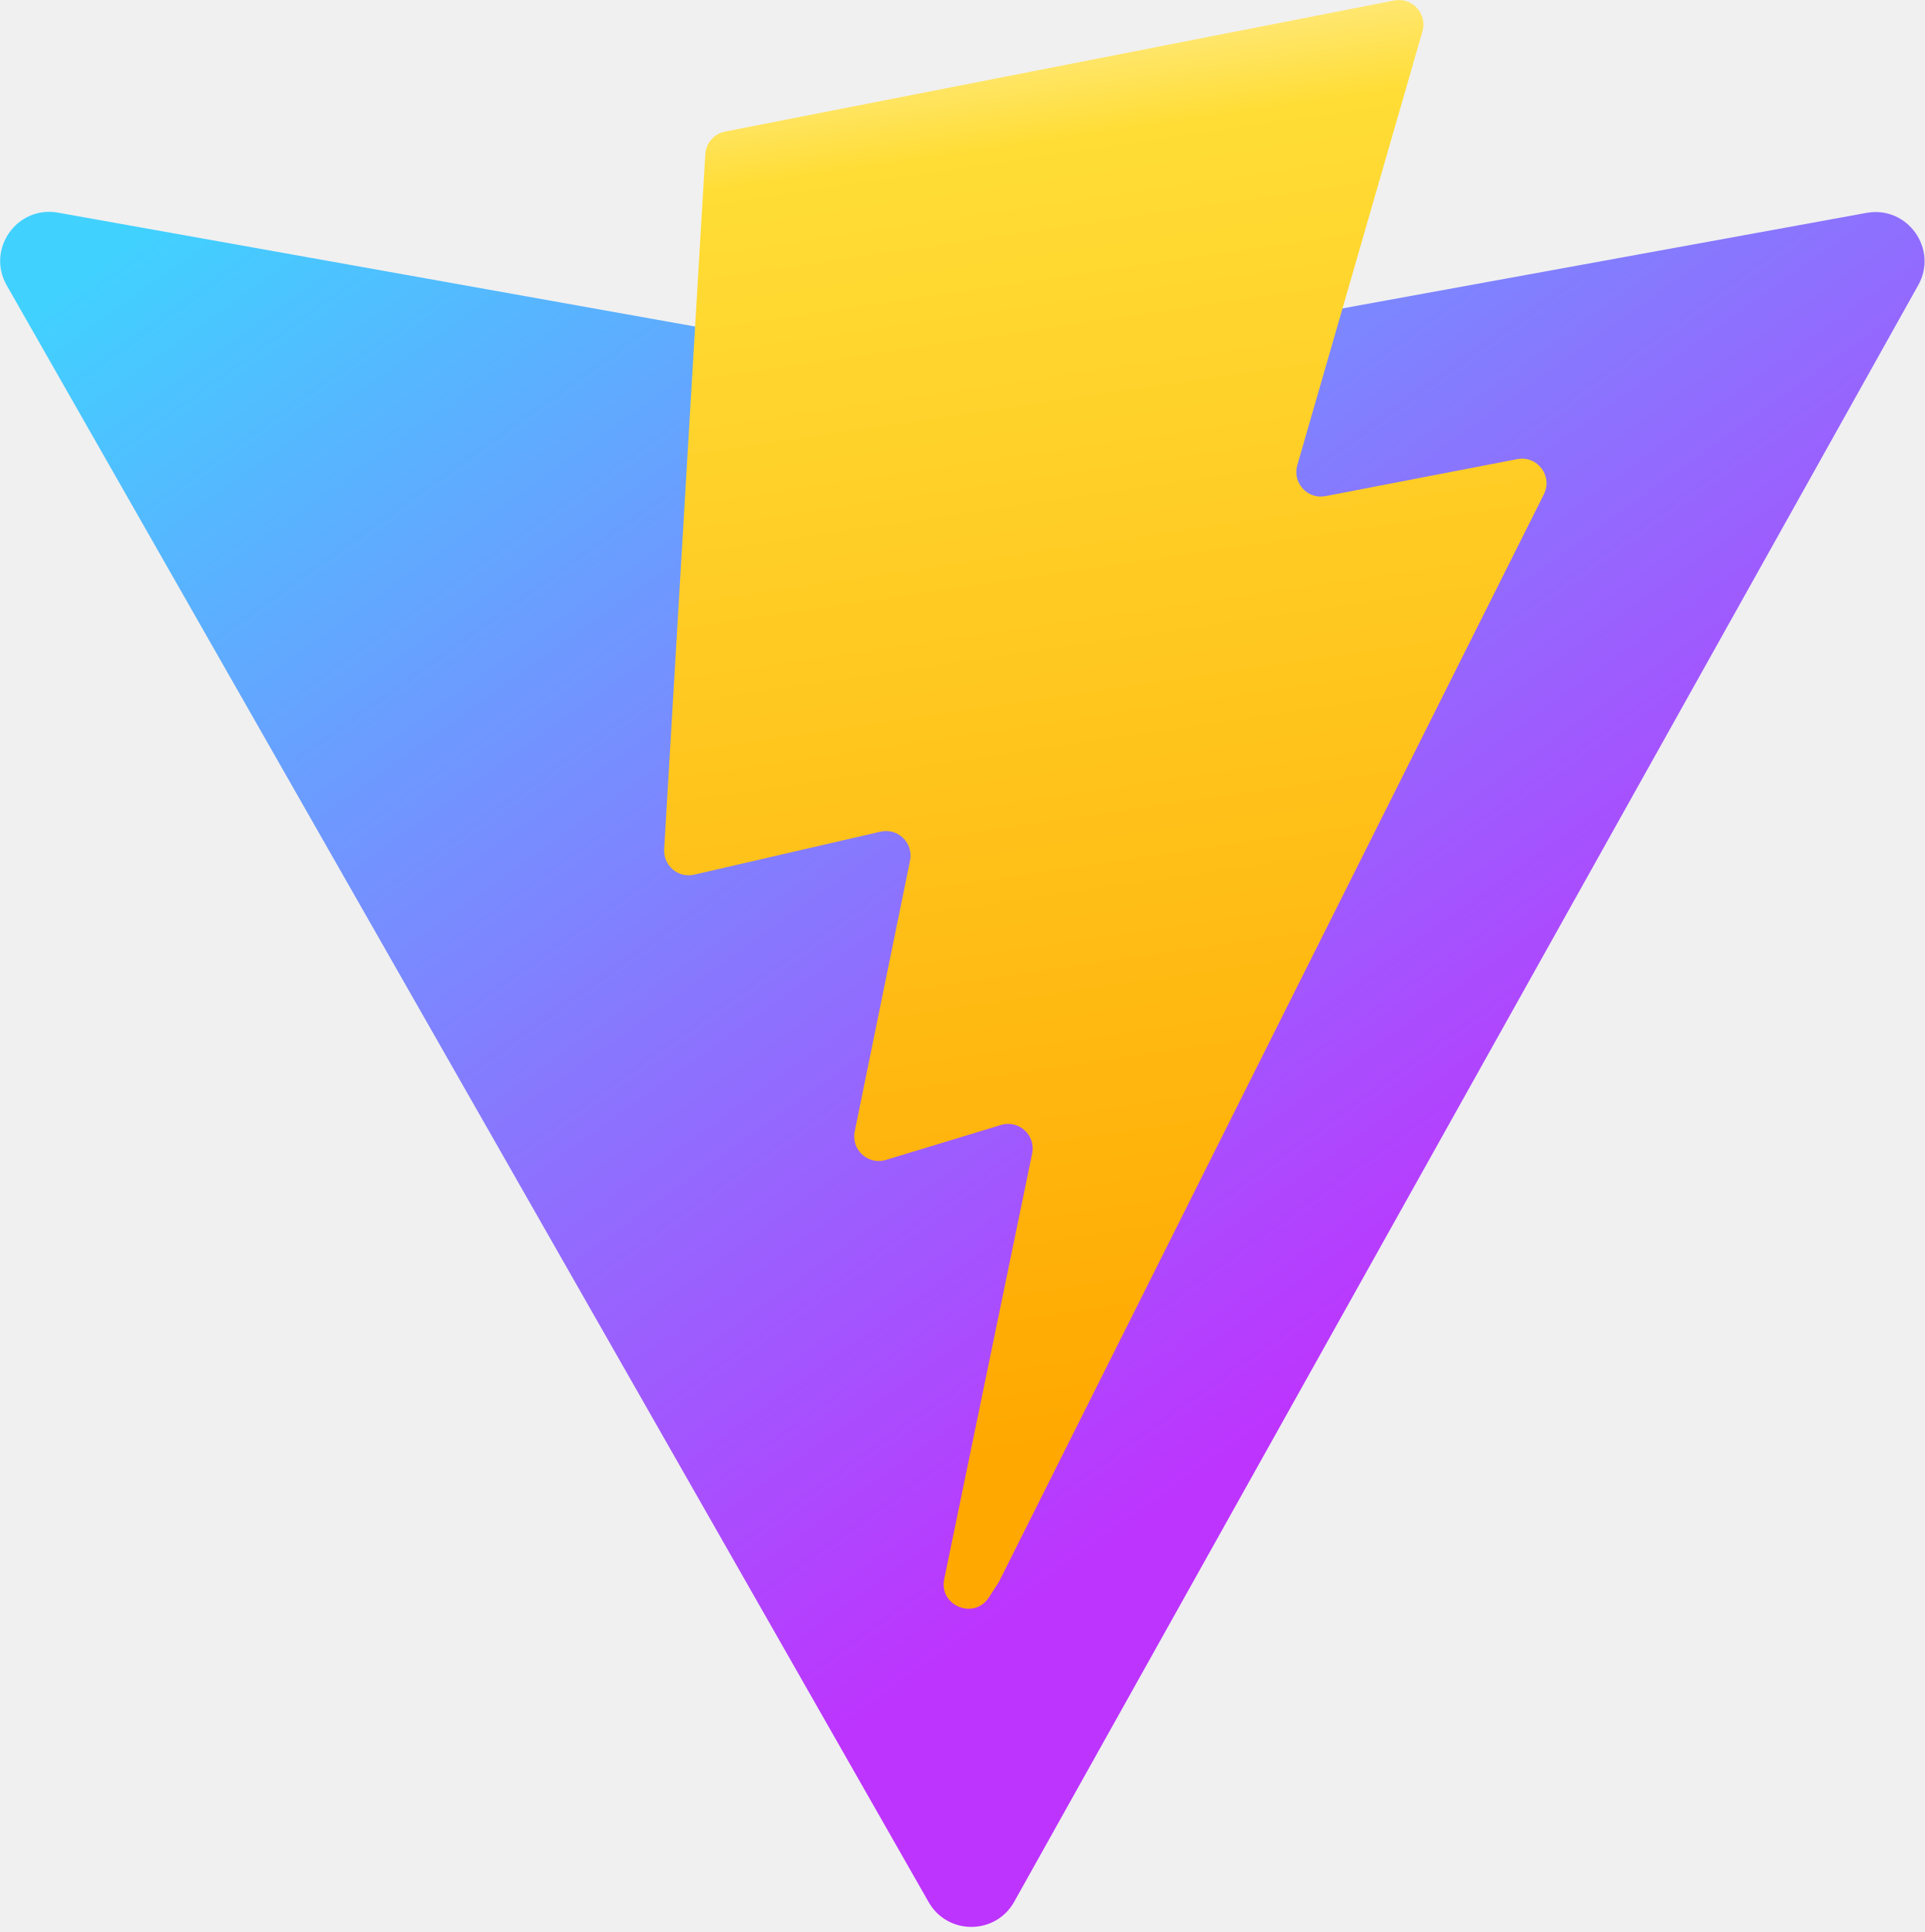
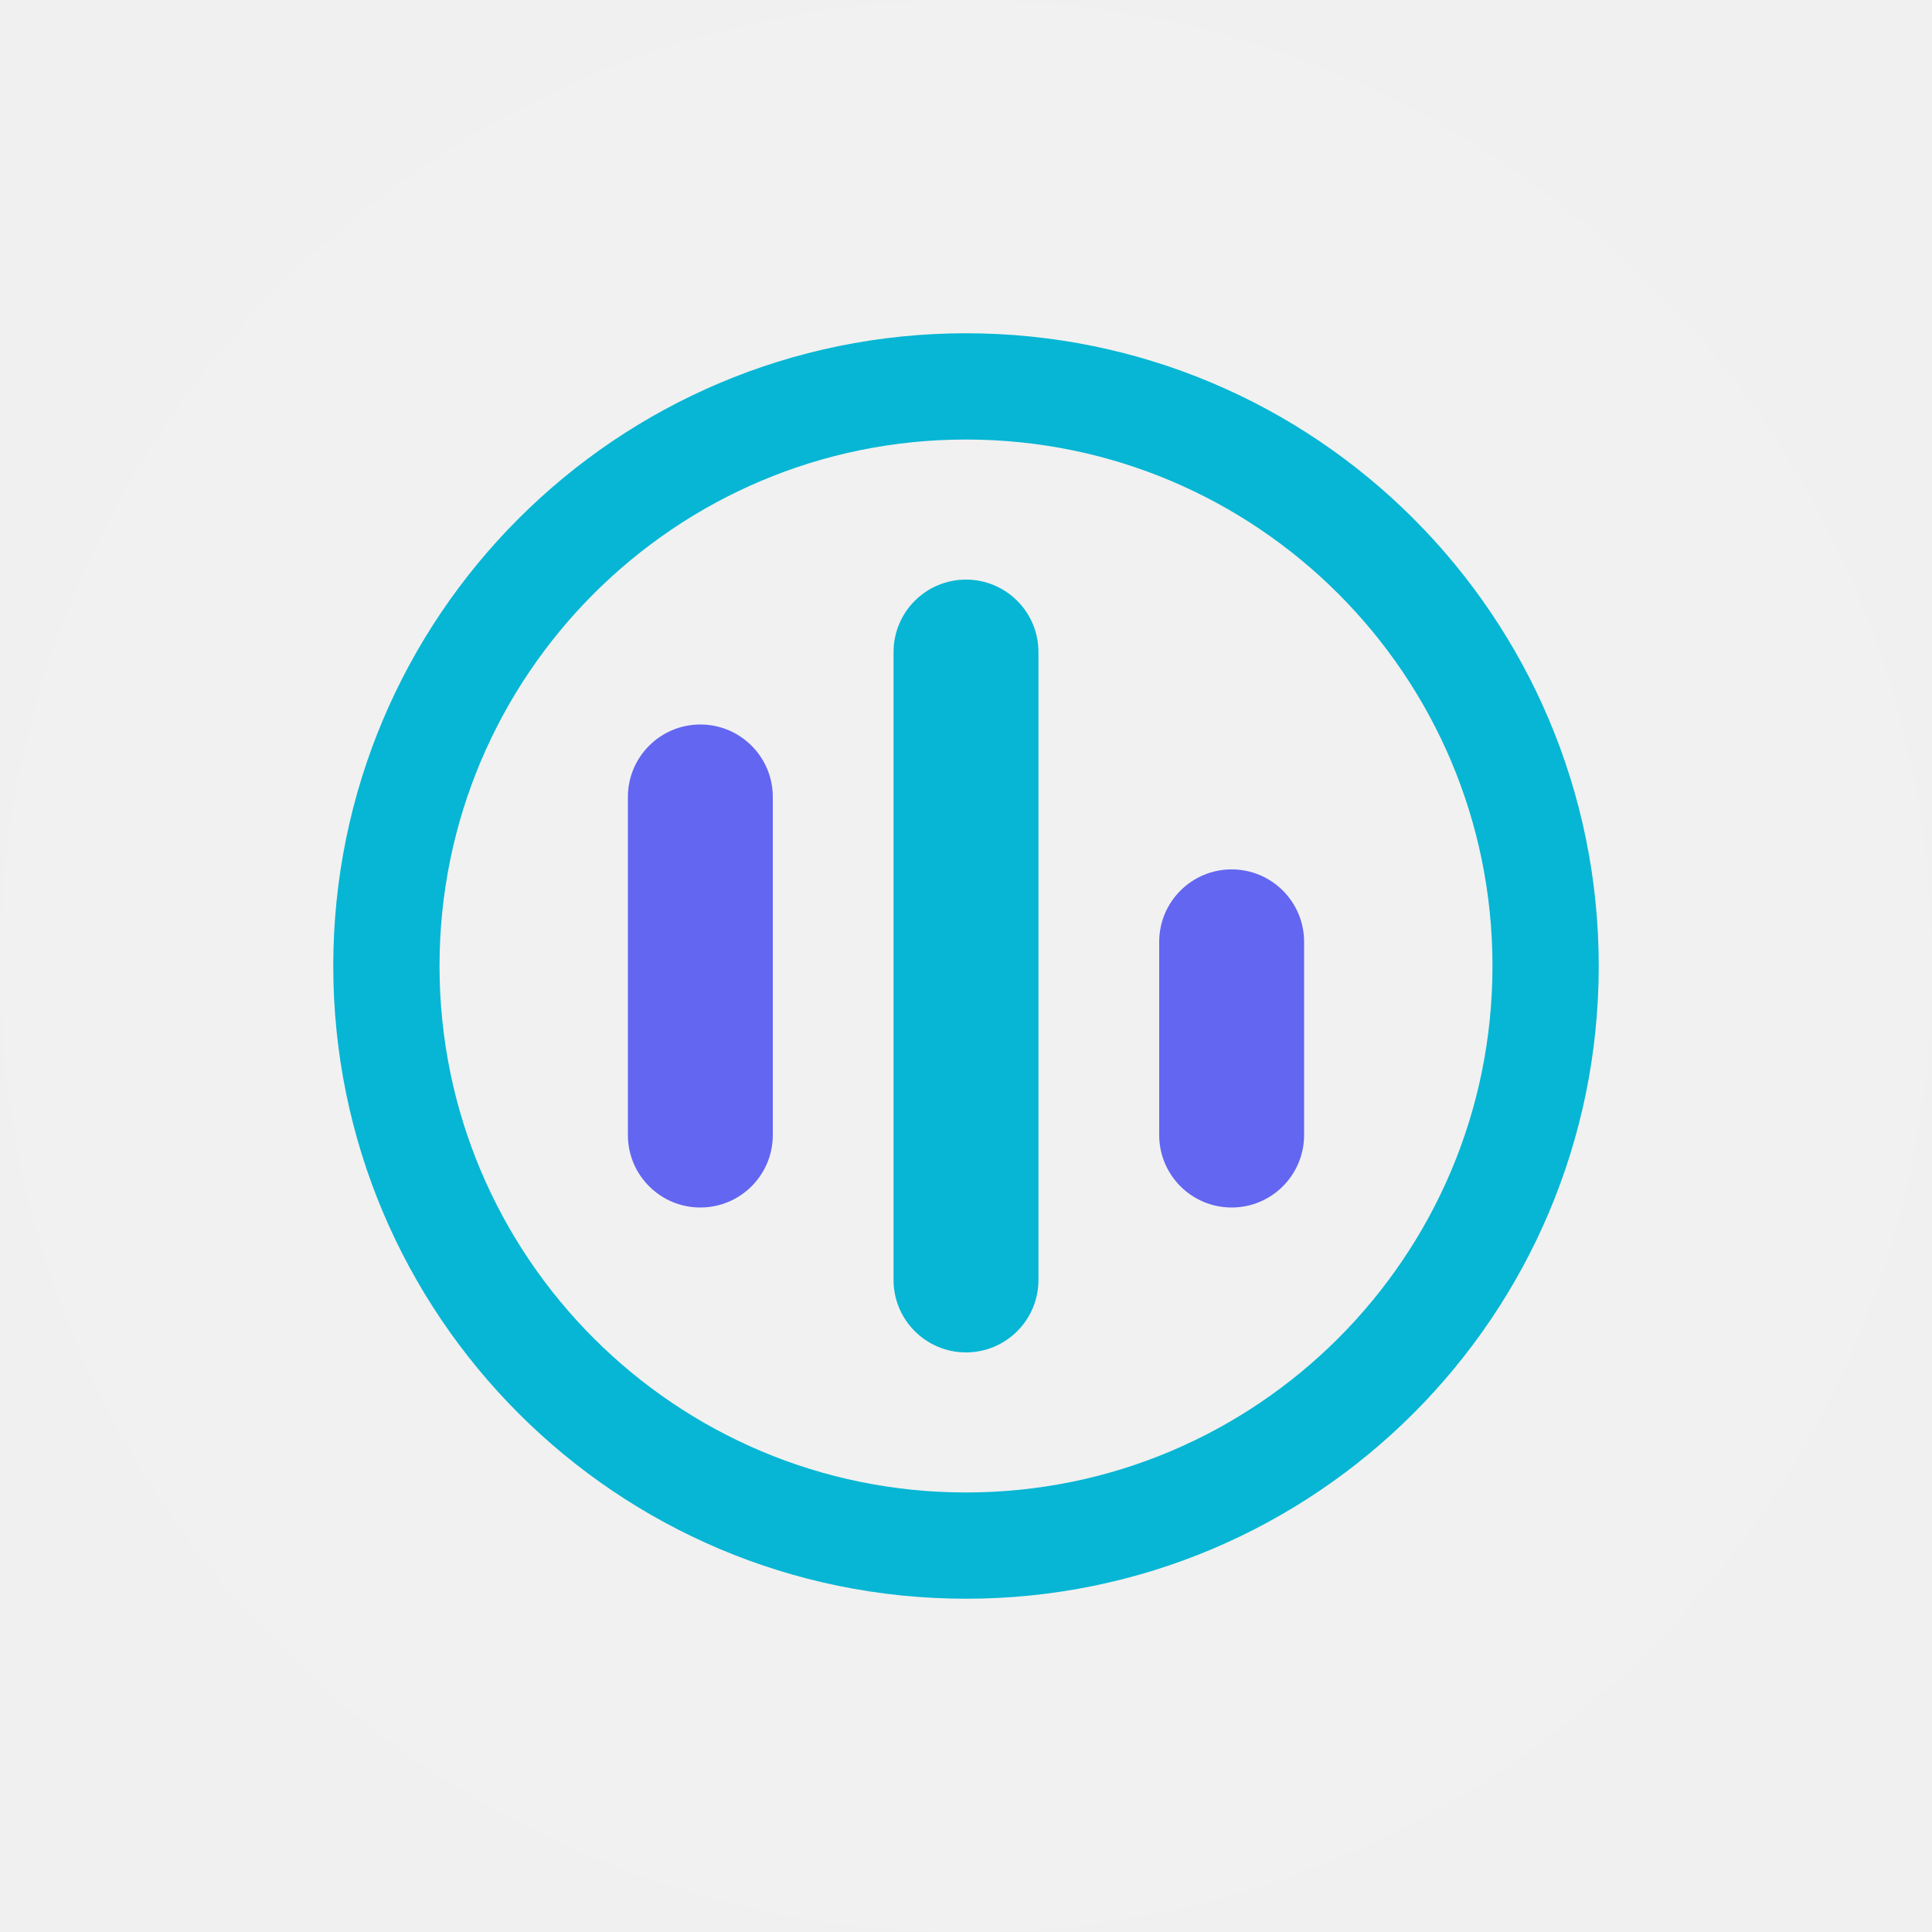
- <svg xmlns="http://www.w3.org/2000/svg" aria-hidden="true" role="img" class="iconify iconify--logos" width="31.88" height="32" preserveAspectRatio="xMidYMid meet" viewBox="0 0 256 257">
-   <defs>
-     <linearGradient id="IconifyId1813088fe1fbc01fb466" x1="-.828%" x2="57.636%" y1="7.652%" y2="78.411%">
-       <stop offset="0%" stop-color="#41D1FF" />
-       <stop offset="100%" stop-color="#BD34FE" />
-     </linearGradient>
-     <linearGradient id="IconifyId1813088fe1fbc01fb467" x1="43.376%" x2="50.316%" y1="2.242%" y2="89.03%">
-       <stop offset="0%" stop-color="#FFEA83" />
-       <stop offset="8.333%" stop-color="#FFDD35" />
-       <stop offset="100%" stop-color="#FFA800" />
-     </linearGradient>
-   </defs>
-   <path fill="url(#IconifyId1813088fe1fbc01fb466)" d="M255.153 37.938L134.897 252.976c-2.483 4.44-8.862 4.466-11.382.048L.875 37.958c-2.746-4.814 1.371-10.646 6.827-9.67l120.385 21.517a6.537 6.537 0 0 0 2.322-.004l117.867-21.483c5.438-.991 9.574 4.796 6.877 9.62Z" />
-   <path fill="url(#IconifyId1813088fe1fbc01fb467)" d="M185.432.063L96.44 17.501a3.268 3.268 0 0 0-2.634 3.014l-5.474 92.456a3.268 3.268 0 0 0 3.997 3.378l24.777-5.718c2.318-.535 4.413 1.507 3.936 3.838l-7.361 36.047c-.495 2.426 1.782 4.5 4.151 3.78l15.304-4.649c2.372-.72 4.652 1.36 4.15 3.788l-11.698 56.621c-.732 3.542 3.979 5.473 5.943 2.437l1.313-2.028l72.516-144.72c1.215-2.423-.88-5.186-3.54-4.672l-25.505 4.922c-2.396.462-4.435-1.77-3.759-4.114l16.646-57.705c.677-2.35-1.37-4.583-3.769-4.113Z" />
+ <svg xmlns="http://www.w3.org/2000/svg" width="40" height="40" viewBox="0 0 40 40" fill="none">
+   <circle cx="20" cy="20" r="20" fill="#fff" fill-opacity="0.10" />
+   <g>
+     <rect x="13" y="15" width="3" height="10" rx="1.5" fill="#6366f1" />
+     <rect x="18.5" y="12" width="3" height="16" rx="1.5" fill="#06b6d4" />
+     <rect x="24" y="18" width="3" height="7" rx="1.5" fill="#6366f1" />
+   </g>
+   <circle cx="20" cy="20" r="12" stroke="#06b6d4" stroke-width="2.2" fill="none" />
</svg>
